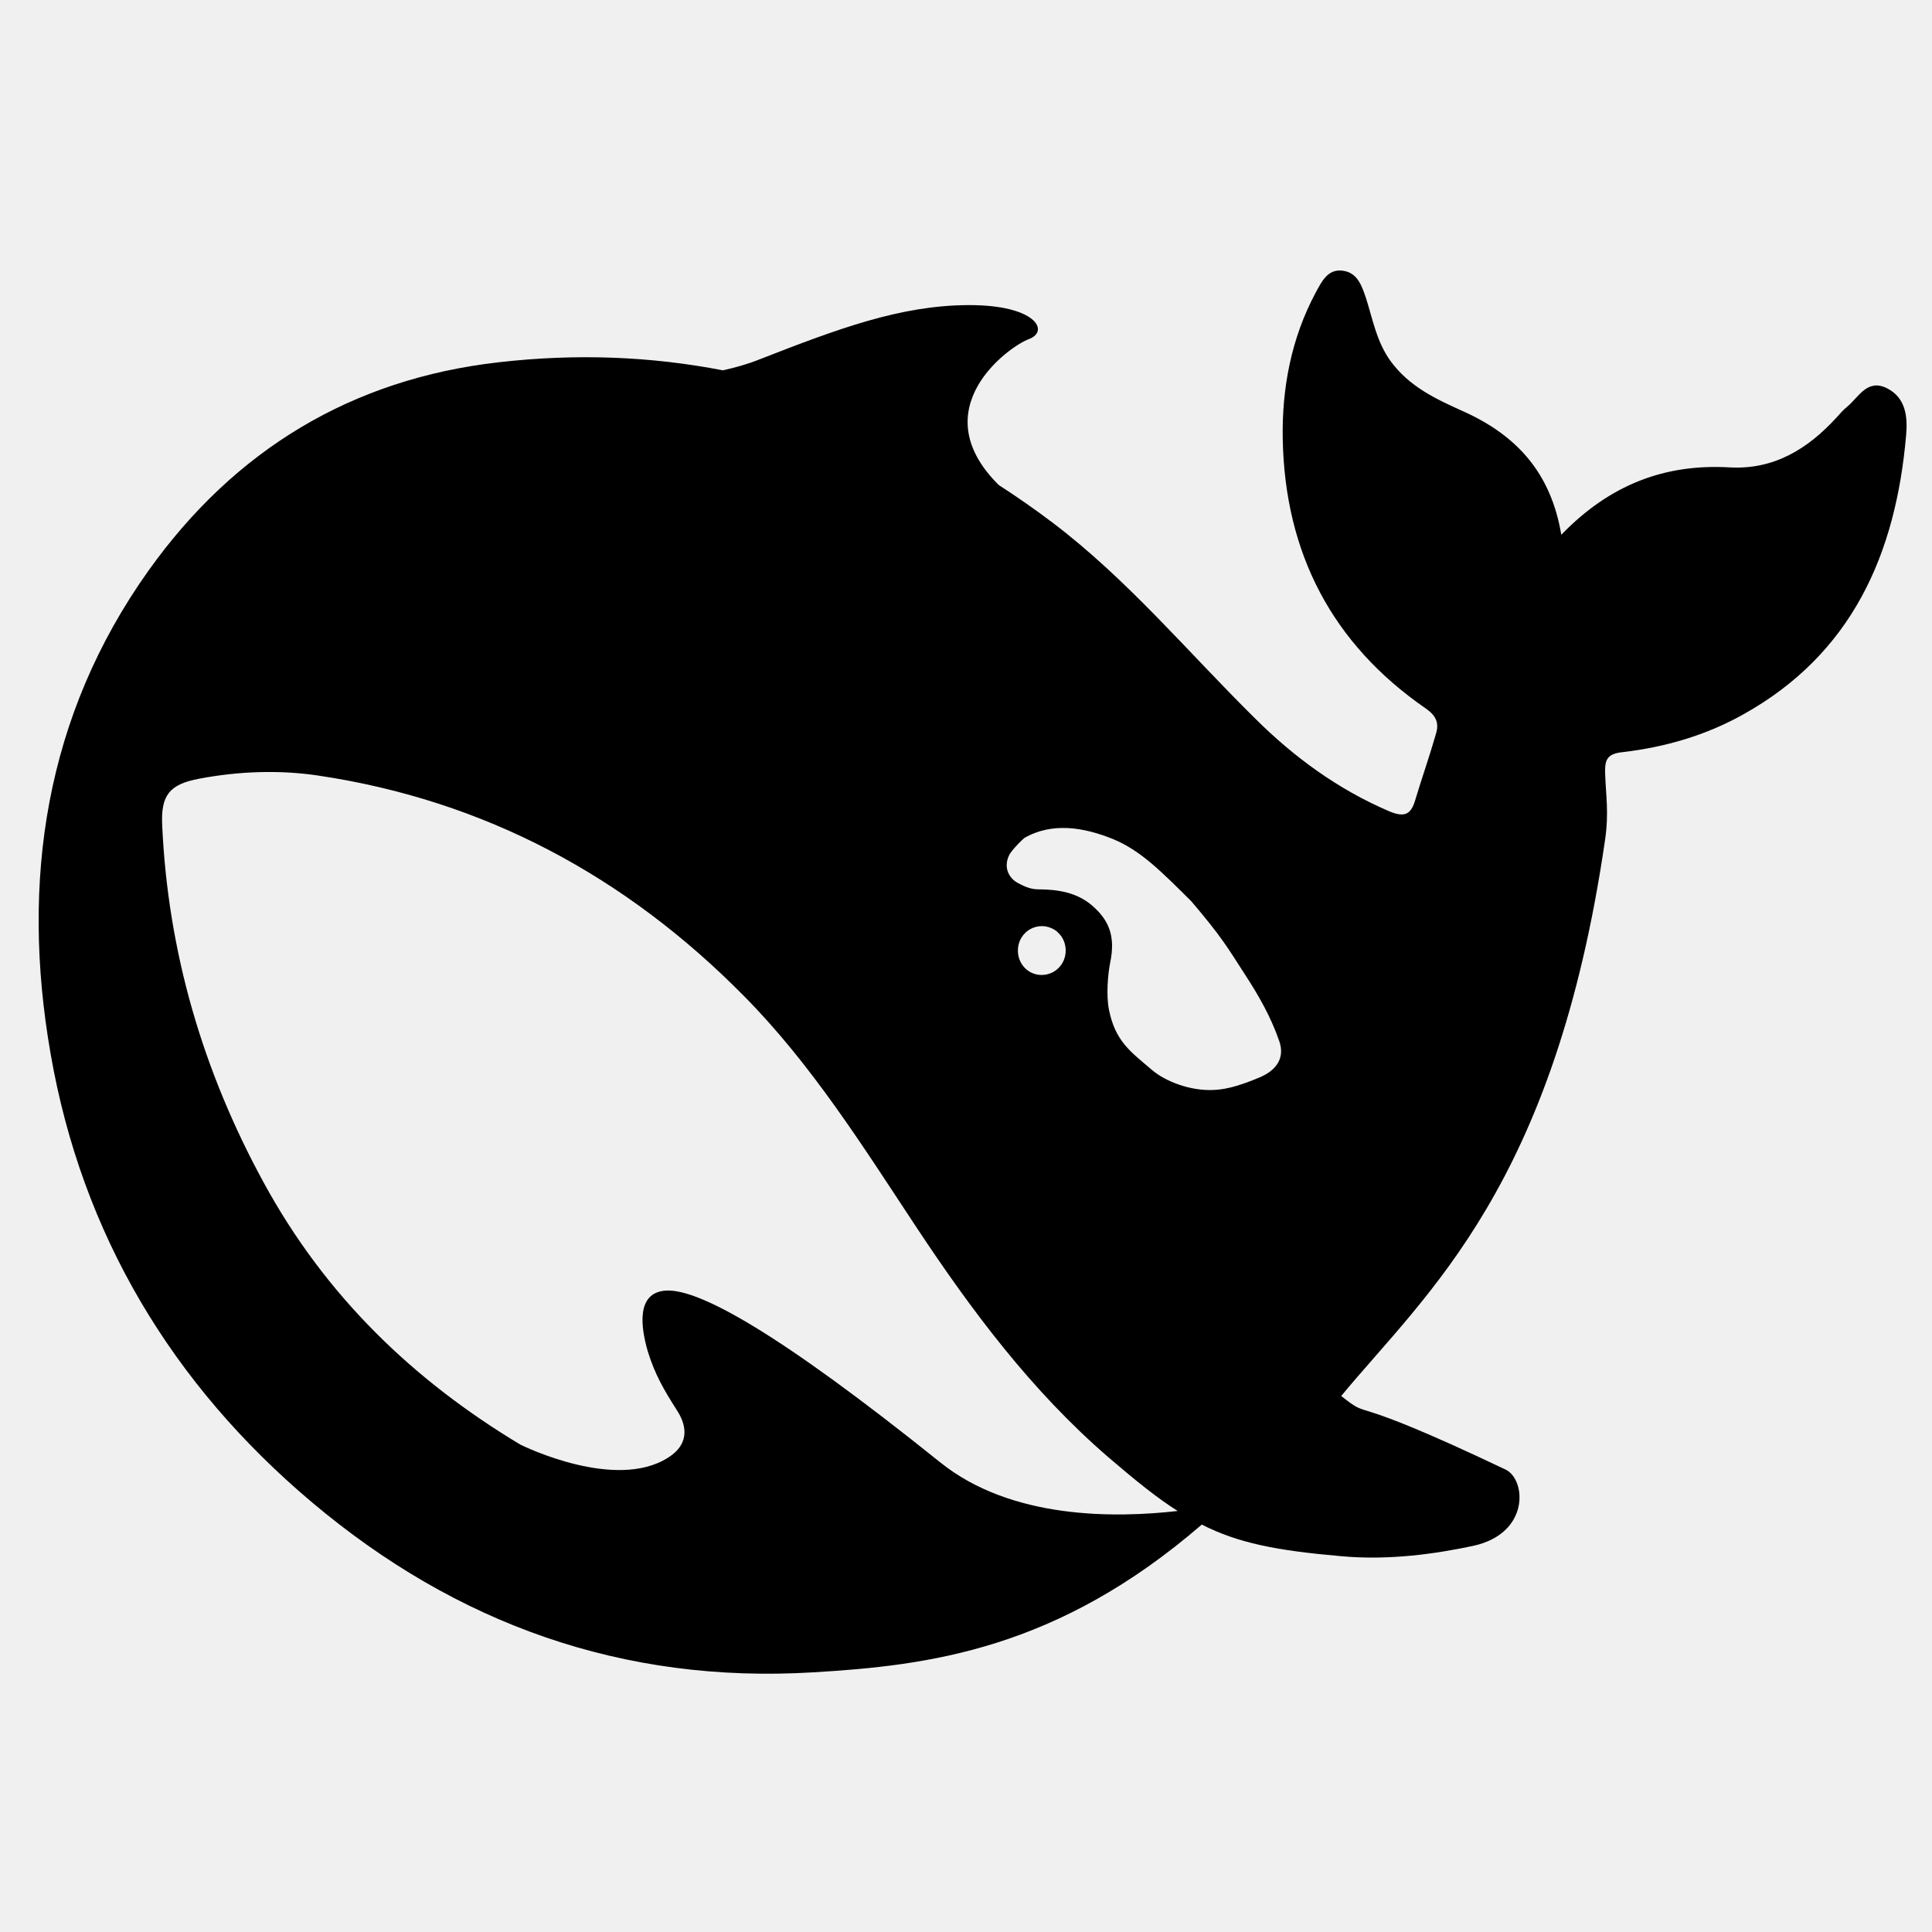
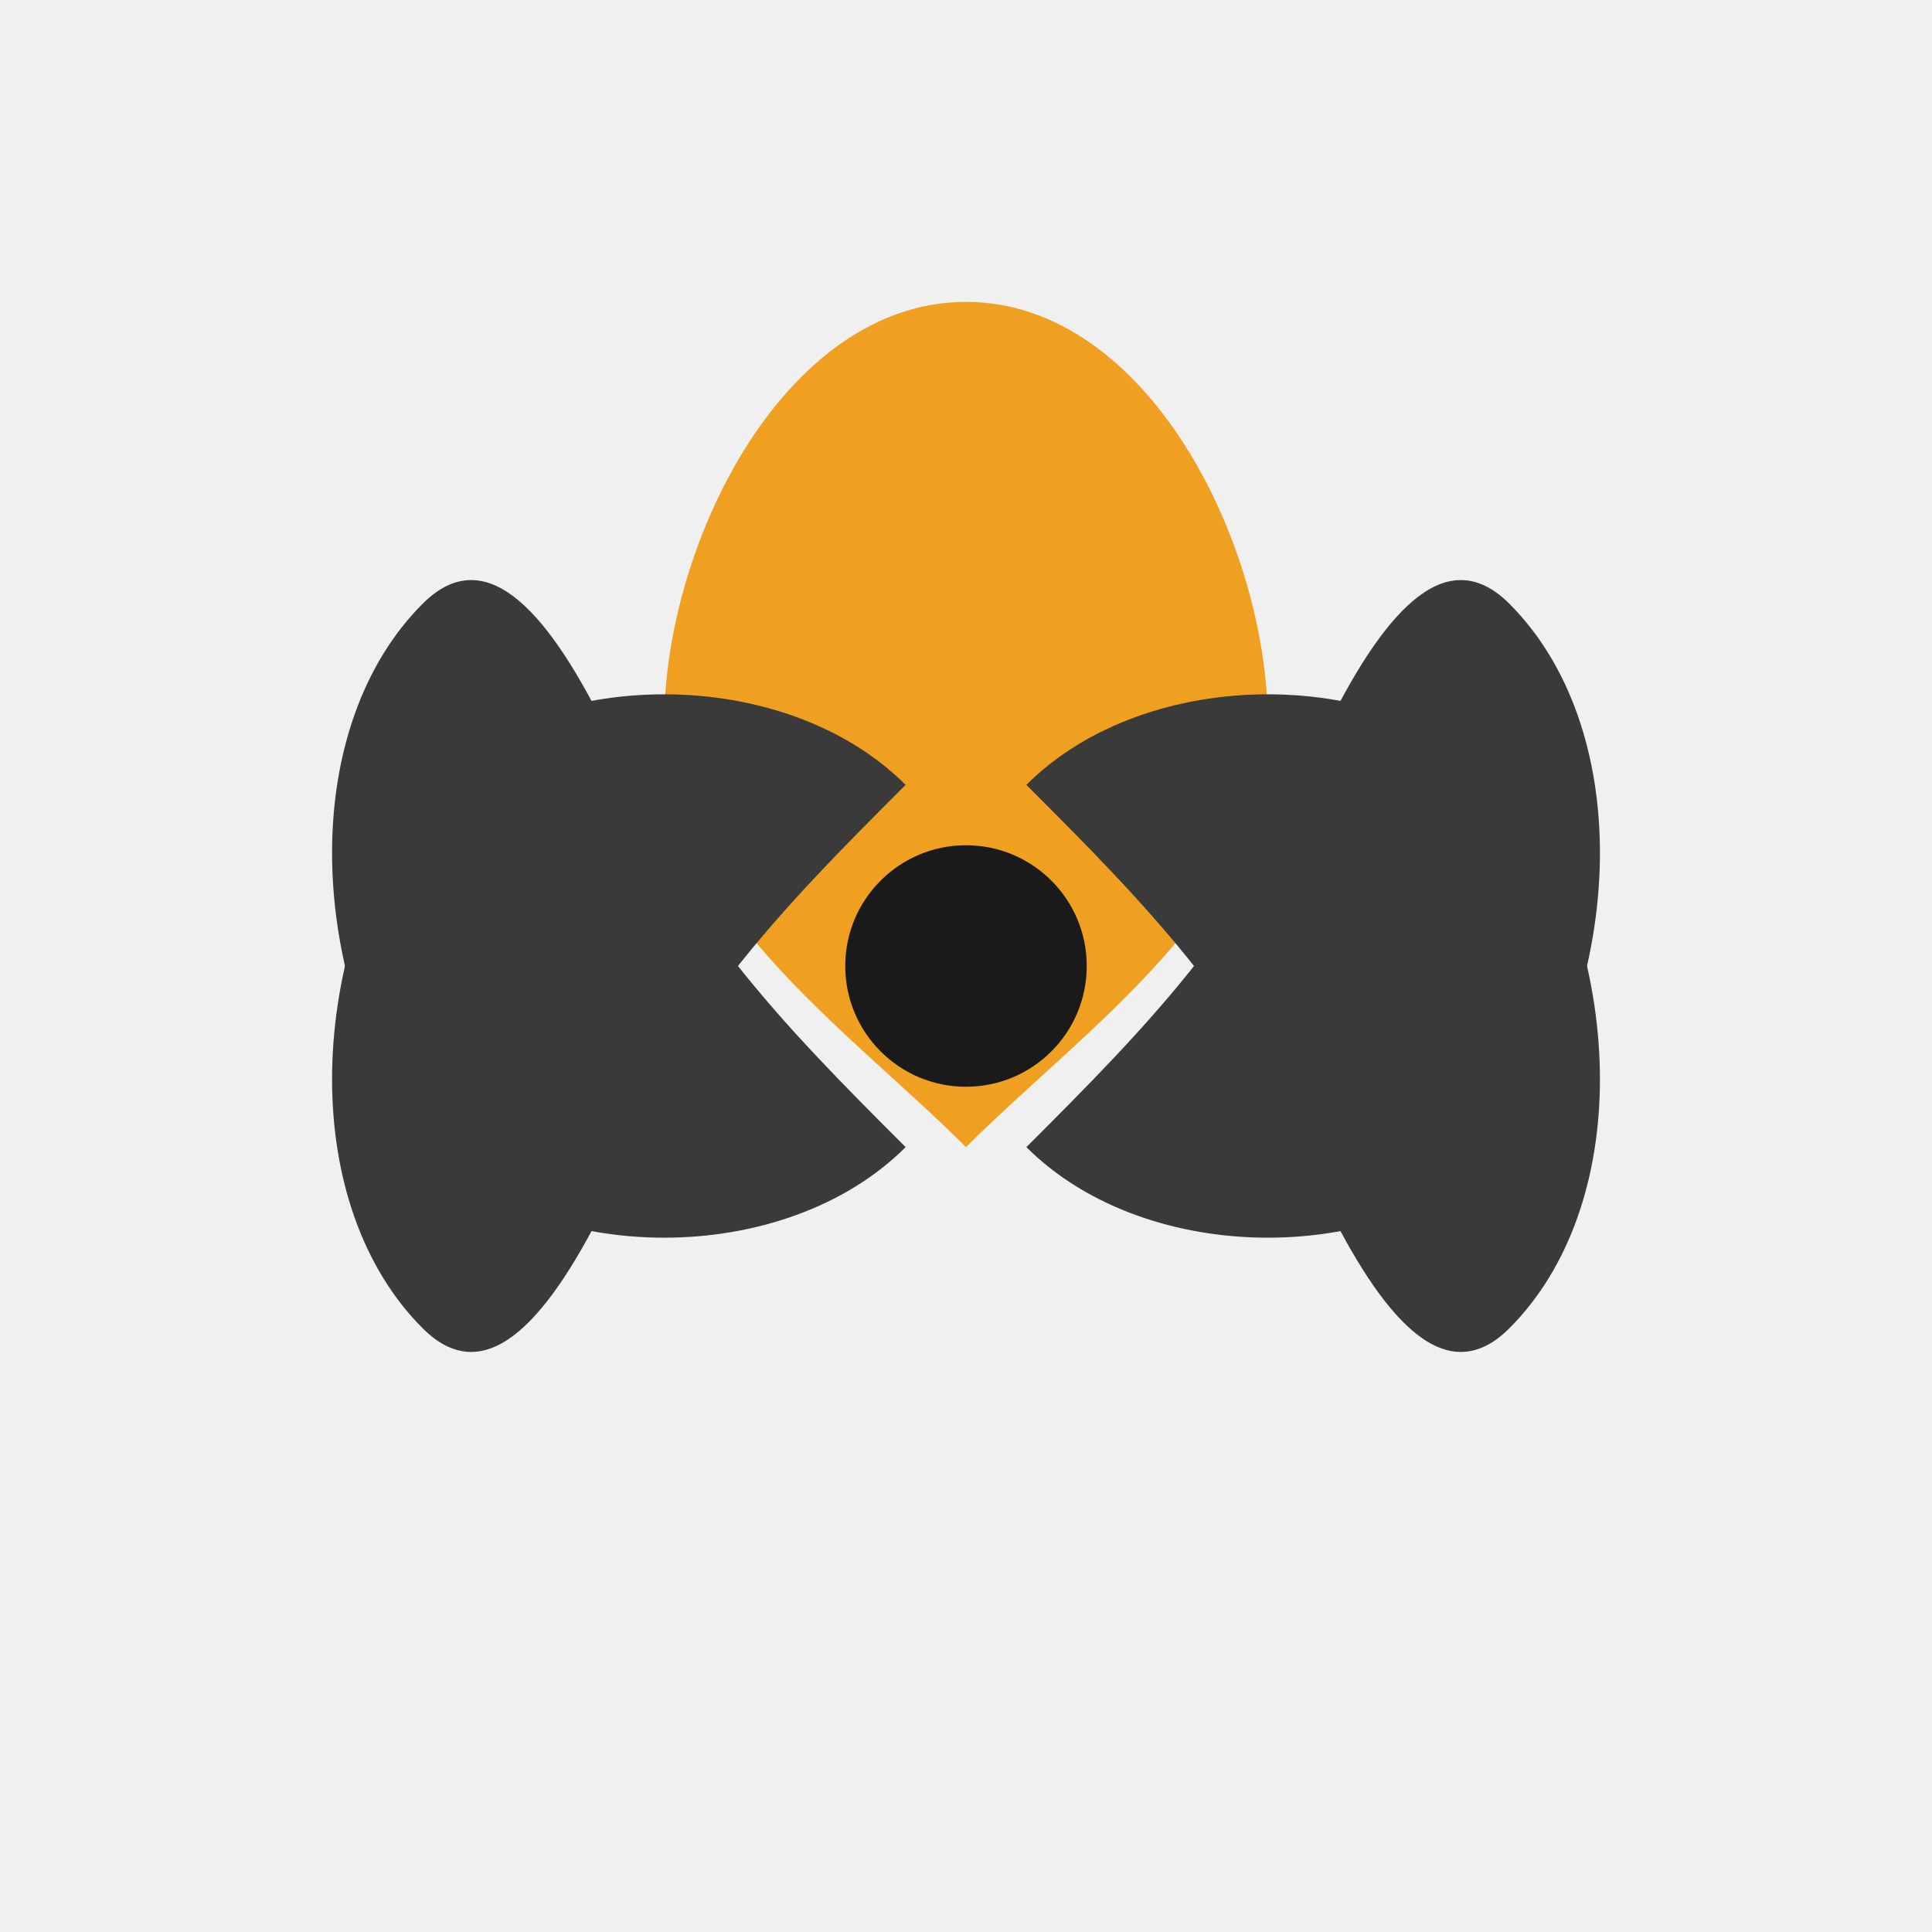
- <svg xmlns="http://www.w3.org/2000/svg" width="50" height="50" viewBox="0 0 50 50" fill="none">
+ <svg xmlns="http://www.w3.org/2000/svg" width="64" height="64" viewBox="0 0 64 64" fill="none">
  <style>
- 		@media (prefers-color-scheme: dark) {
- 			path { fill: #fff; }
- 		}
- 	</style>
-   <path id="path" d="M48.835 10.048C48.323 9.792 48.102 10.28 47.803 10.528C47.701 10.608 47.614 10.712 47.527 10.808C46.779 11.624 45.905 12.16 44.762 12.096C43.092 12 41.666 12.536 40.406 13.84C40.138 12.232 39.248 11.272 37.893 10.656C37.184 10.336 36.467 10.016 35.97 9.32C35.623 8.824 35.529 8.272 35.356 7.728C35.246 7.4 35.135 7.064 34.765 7.008C34.363 6.944 34.206 7.288 34.048 7.576C33.418 8.752 33.173 10.048 33.197 11.36C33.252 14.312 34.474 16.664 36.9 18.336C37.176 18.528 37.247 18.72 37.16 19C36.995 19.576 36.797 20.136 36.624 20.712C36.514 21.08 36.349 21.16 35.962 21C34.631 20.432 33.481 19.592 32.464 18.576C30.739 16.872 29.179 14.992 27.233 13.52C26.776 13.176 26.319 12.856 25.847 12.552C23.862 10.584 26.107 8.968 26.627 8.776C27.17 8.576 26.816 7.888 25.059 7.896C23.302 7.904 21.695 8.504 19.647 9.304C19.348 9.424 19.032 9.512 18.709 9.584C16.85 9.224 14.92 9.144 12.903 9.376C9.106 9.808 6.073 11.64 3.843 14.768C1.165 18.528 0.534 22.8 1.307 27.256C2.118 31.952 4.466 35.84 8.074 38.88C11.816 42.032 16.125 43.576 21.041 43.28C24.027 43.104 27.352 42.696 31.102 39.456C32.047 39.936 33.04 40.128 34.686 40.272C35.955 40.392 37.176 40.208 38.121 40.008C39.602 39.688 39.499 38.288 38.964 38.032C34.623 35.968 35.576 36.808 34.71 36.128C36.916 33.464 40.24 30.696 41.54 21.728C41.643 21.016 41.556 20.568 41.54 19.992C41.532 19.64 41.611 19.504 42.005 19.464C43.092 19.336 44.148 19.032 45.117 18.488C47.929 16.92 49.064 14.344 49.331 11.256C49.371 10.784 49.324 10.296 48.835 10.048ZM24.326 37.84C20.12 34.464 18.079 33.352 17.236 33.4C16.448 33.448 16.59 34.368 16.763 34.968C16.944 35.56 17.181 35.968 17.512 36.488C17.74 36.832 17.898 37.344 17.283 37.728C15.928 38.584 13.573 37.44 13.462 37.384C10.721 35.736 8.428 33.56 6.813 30.584C5.253 27.72 4.348 24.648 4.198 21.368C4.158 20.576 4.387 20.296 5.159 20.152C6.175 19.96 7.223 19.92 8.239 20.072C12.533 20.712 16.189 22.672 19.253 25.776C21.002 27.544 22.325 29.656 23.689 31.72C25.138 33.912 26.698 36 28.683 37.712C29.384 38.312 29.943 38.768 30.479 39.104C28.864 39.288 26.17 39.328 24.326 37.84ZM26.343 24.6C26.343 24.248 26.619 23.968 26.966 23.968C27.044 23.968 27.115 23.984 27.178 24.008C27.265 24.04 27.344 24.088 27.407 24.16C27.517 24.272 27.58 24.432 27.58 24.6C27.58 24.952 27.304 25.232 26.957 25.232C26.611 25.232 26.343 24.952 26.343 24.6ZM32.606 27.88C32.205 28.048 31.803 28.192 31.416 28.208C30.818 28.24 30.164 27.992 29.81 27.688C29.258 27.216 28.864 26.952 28.699 26.128C28.628 25.776 28.668 25.232 28.73 24.92C28.872 24.248 28.714 23.816 28.25 23.424C27.872 23.104 27.391 23.016 26.863 23.016C26.666 23.016 26.485 22.928 26.351 22.856C26.13 22.744 25.949 22.464 26.123 22.12C26.178 22.008 26.446 21.736 26.509 21.688C27.226 21.272 28.053 21.408 28.817 21.72C29.526 22.016 30.061 22.56 30.834 23.328C31.622 24.256 31.763 24.512 32.212 25.208C32.567 25.752 32.89 26.312 33.11 26.952C33.245 27.352 33.071 27.68 32.606 27.88Z" fill="#000" fill-opacity="1" fill-rule="nonzero" />
+     .petal { fill: #3a3a3a; }
+     .accent { fill: #f0a020; }
+     @media (prefers-color-scheme: dark) {
+       .petal { fill: #c8c8c8; }
+       .accent { fill: #ffb84d; }
+     }
+   </style>
+   <g transform="translate(32 32)">
+     <path class="accent" d="M0-22 C6-22 10-14 10-8 C10-2 4 2 0 6 C-4 2 -10-2 -10-8 C-10-14 -6-22 0-22 Z" />
+     <path class="petal" d="M18-12 C22-8 22 0 18 6 C14 10 6 10 2 6 C6 2 10-2 12-8 C14-12 16-14 18-12 Z" />
+     <path class="petal" d="M18 12 C22 8 22 0 18-6 C14-10 6-10 2-6 C6-2 10 2 12 8 C14 12 16 14 18 12 Z" />
+     <path class="petal" d="M-18-12 C-22-8 -22 0 -18 6 C-14 10 -6 10 -2 6 C-6 2 -10-2 -12-8 C-14-12 -16-14 -18-12 Z" />
+     <path class="petal" d="M-18 12 C-22 8 -22 0 -18-6 C-14-10 -6-10 -2-6 C-6-2 -10 2 -12 8 C-14 12 -16 14 -18 12 Z" />
+     <circle fill="#1a1a1a" r="4" />
+   </g>
</svg>
